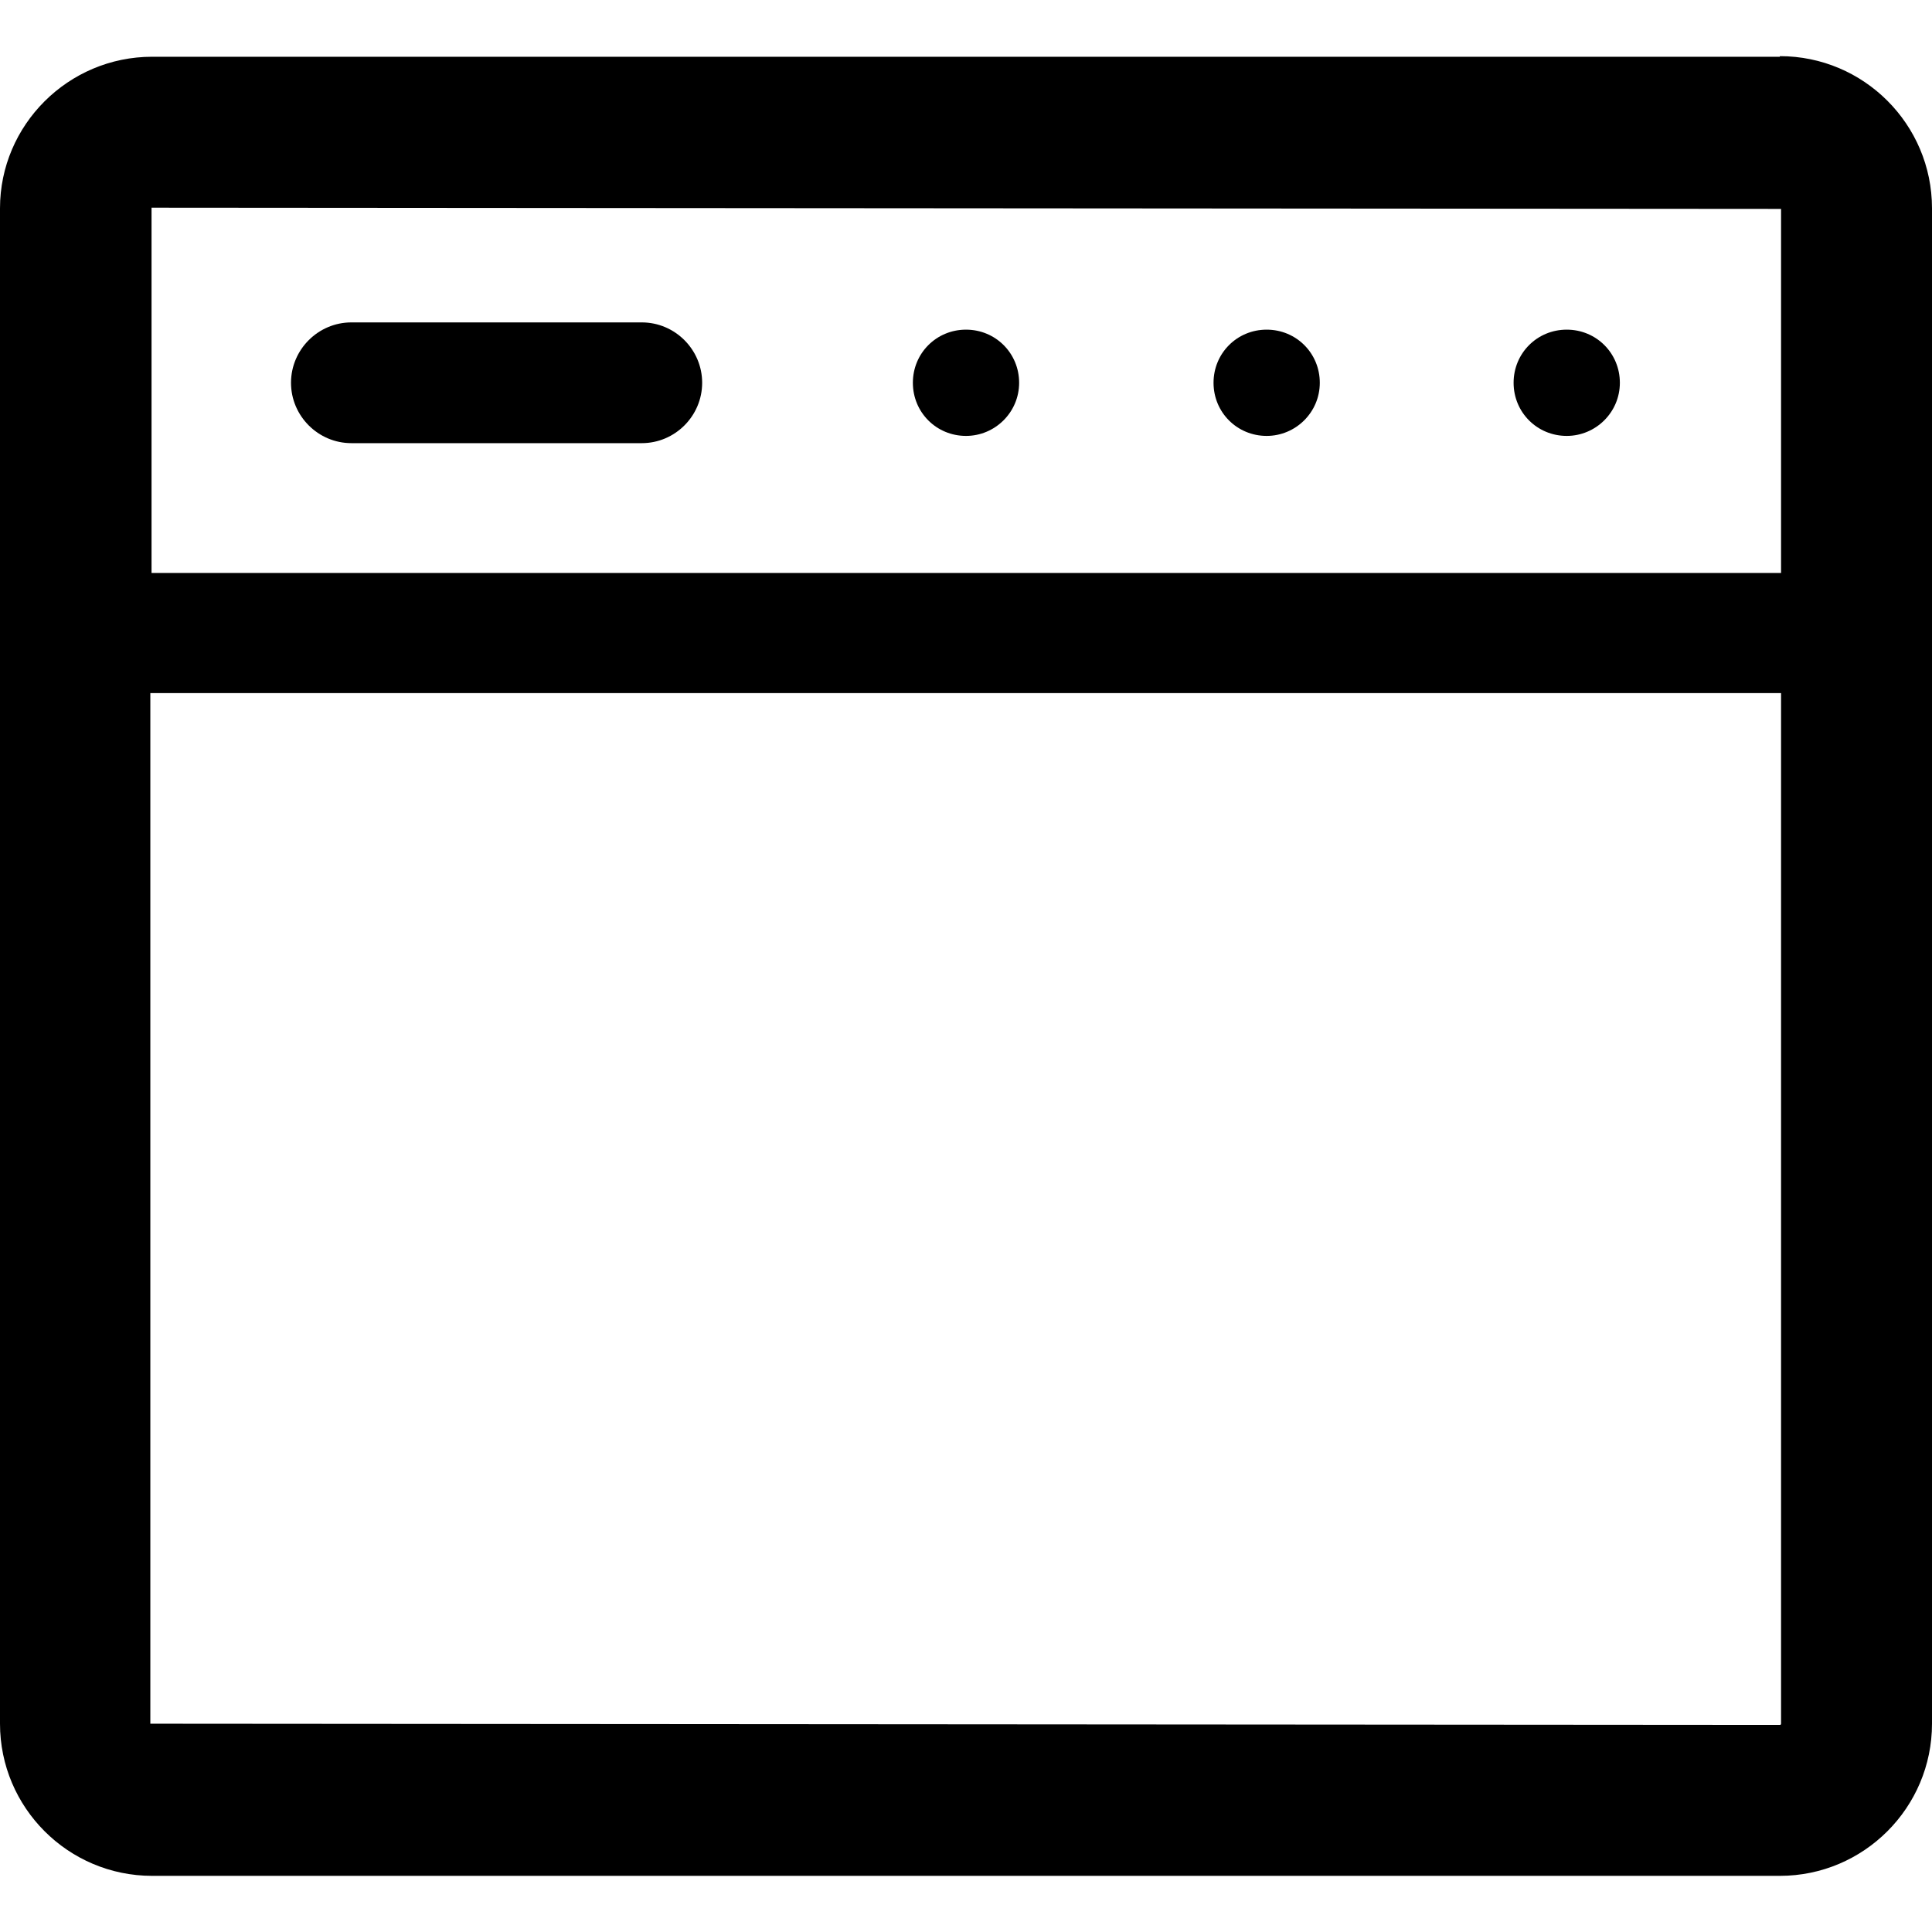
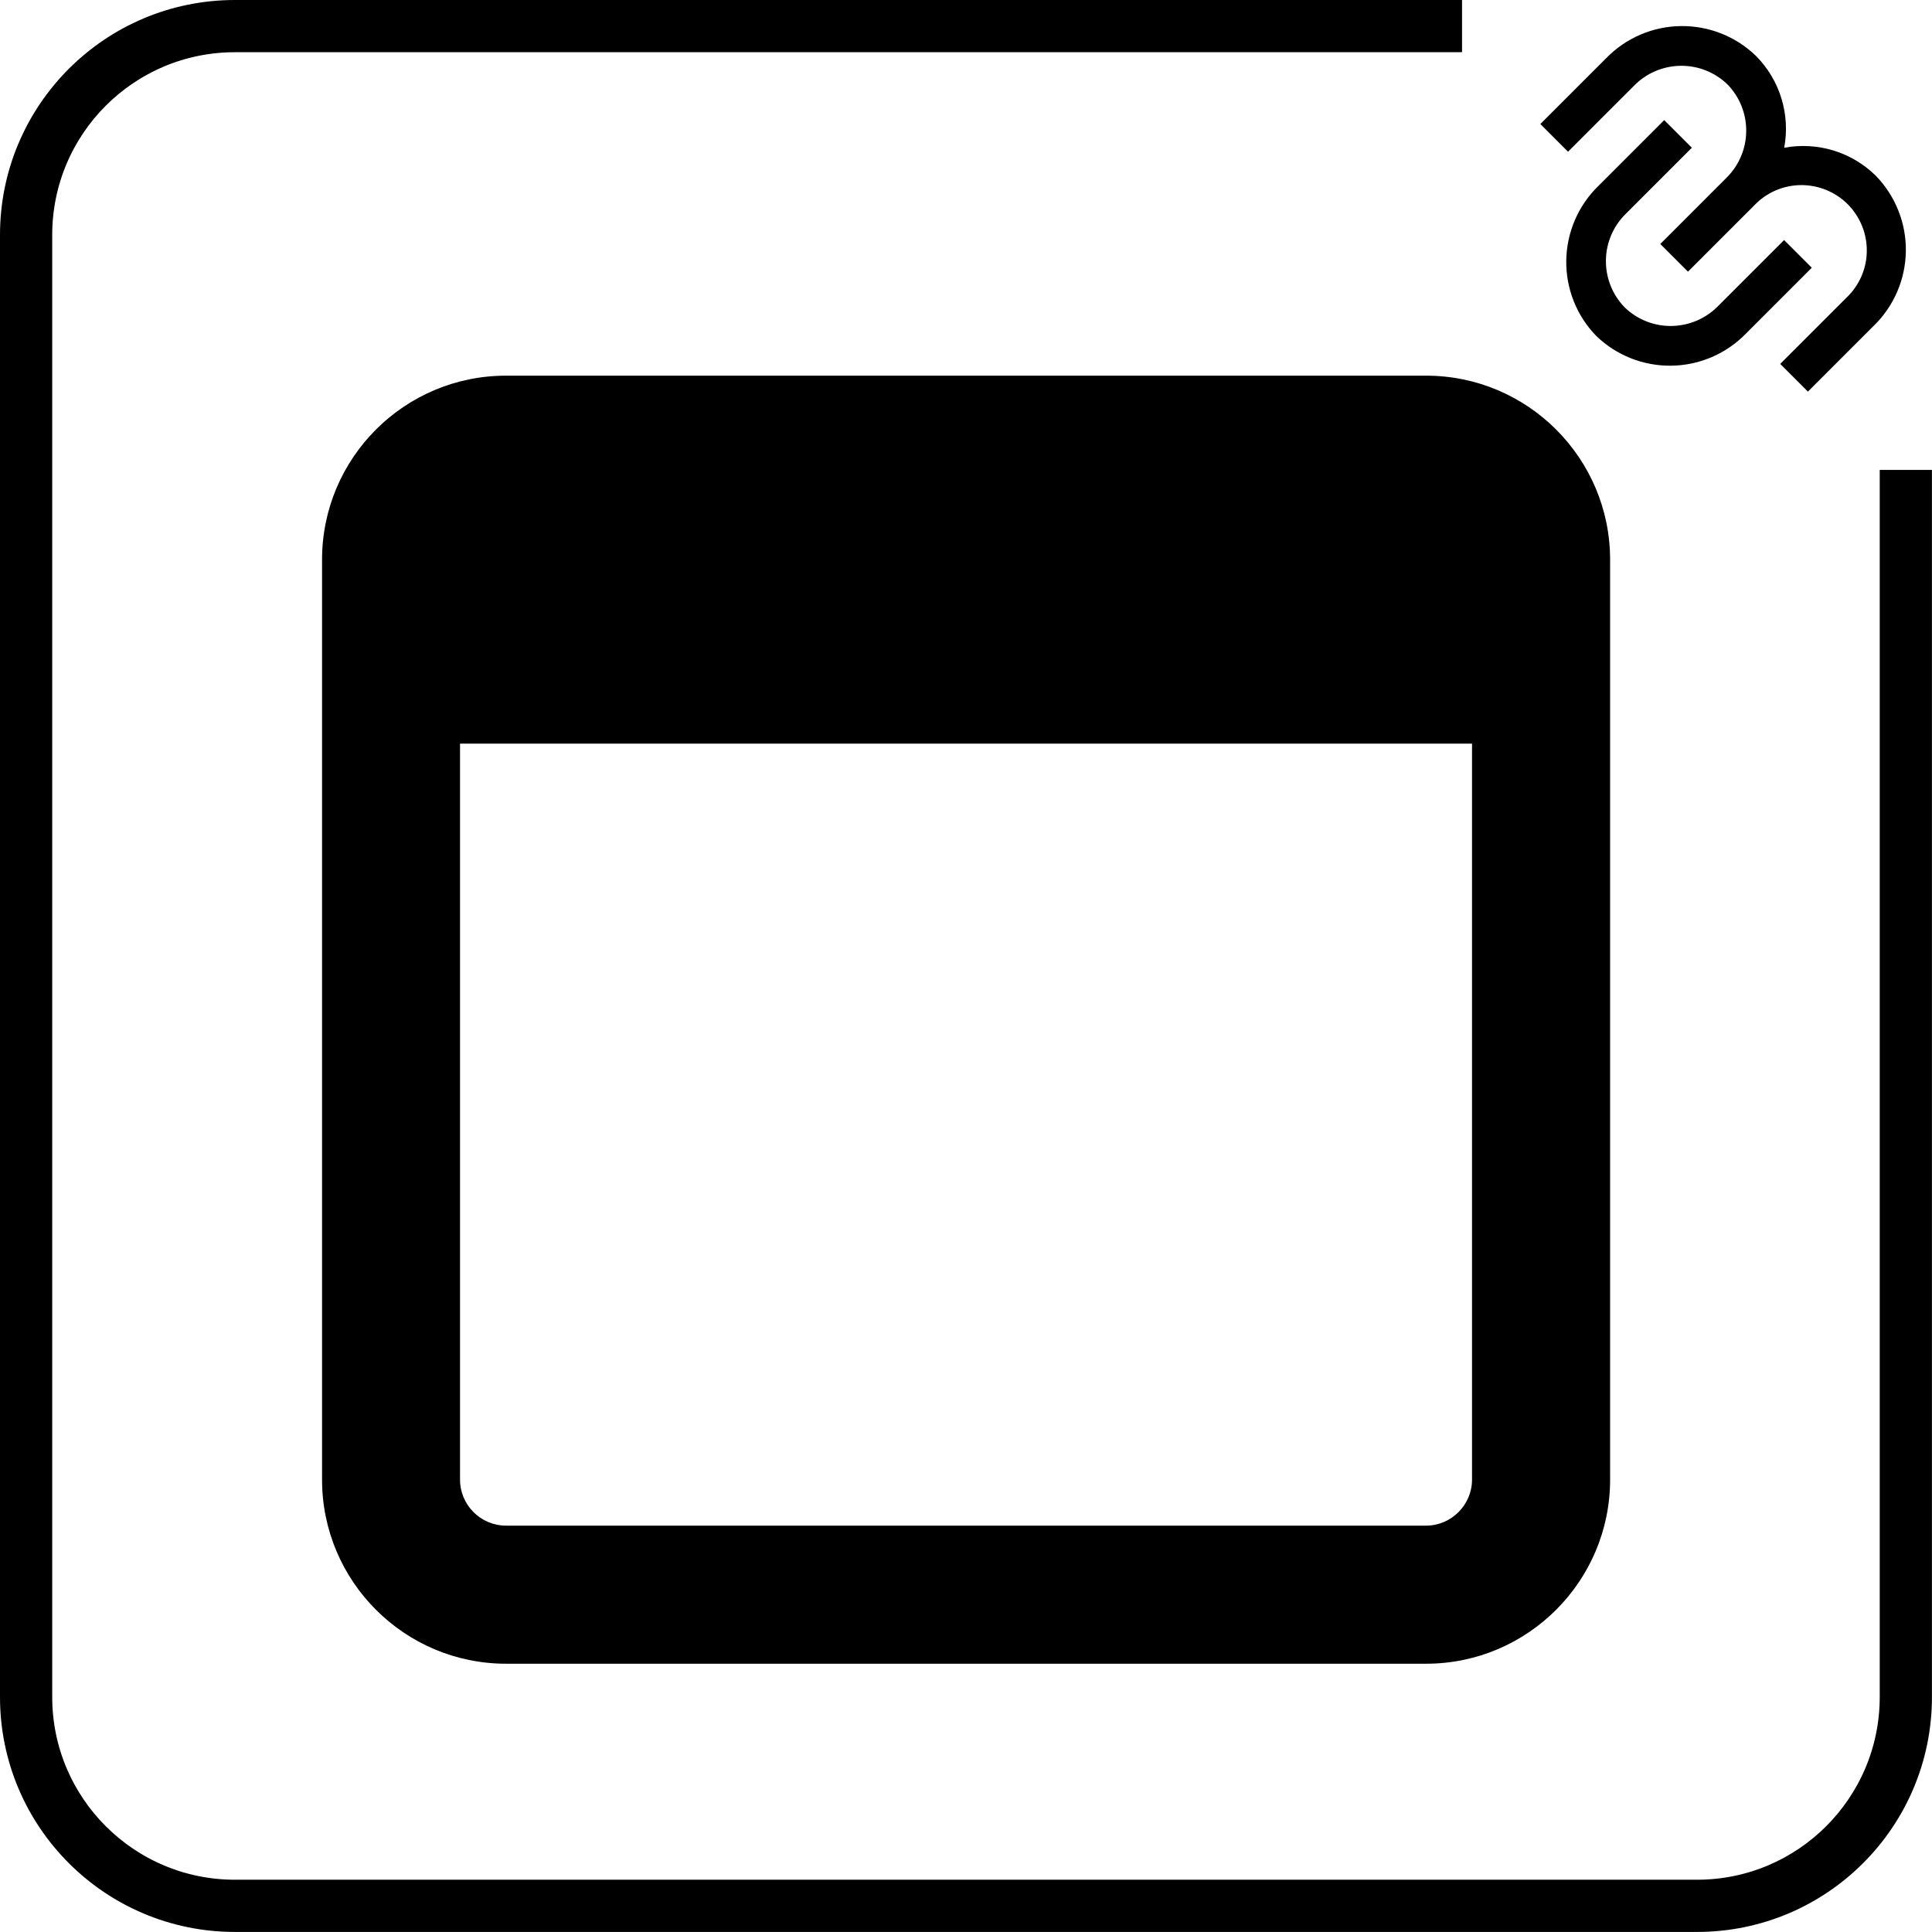
- <svg xmlns="http://www.w3.org/2000/svg" viewBox="0 0 32 32">
-   <path d="m16 7.22c.48 0 .88-.39.88-.88s-.39-.88-.88-.88-.88.39-.88.88.39.88.88.88z" />
-   <path d="m20.98 7.22c.48 0 .88-.39.88-.88s-.39-.88-.88-.88-.88.39-.88.88.39.88.88.88z" />
-   <path d="m25.95 7.22c.48 0 .88-.39.88-.88s-.39-.88-.88-.88-.88.39-.88.88.39.88.88.88z" />
-   <path d="m29.48.94h-26.96c-1.39 0-2.52 1.13-2.52 2.51v25.1c0 1.39 1.13 2.52 2.52 2.52h26.96c1.39 0 2.52-1.13 2.52-2.52v-25.1c0-1.39-1.13-2.52-2.52-2.52zm.02 2.52v6.03h-26.99v-6.05s26.99.02 26.99.02zm-.02 25.11-26.99-.02v-17.07h27.01v17.07s0 .02-.02.02z" />
-   <path d="m5.82 7.34h4.81c.55 0 1-.45 1-1s-.45-1-1-1h-4.81c-.55 0-1 .45-1 1s.45 1 1 1z" />
+ <svg xmlns="http://www.w3.org/2000/svg" fill="none" height="36" viewBox="0 0 36 36" width="36">
+   <path d="m33.247 2.753c.306-.057.622-.039.919.052s.569.254.79.473c.364.376.564.881.557 1.404-.008.523-.222 1.022-.597 1.387l-1.228 1.228-.516-.516 1.228-1.228c.119-.111.214-.246.281-.395.066-.149.102-.31.104-.473s-.027-.325-.089-.476c-.061-.151-.152-.289-.267-.404-.115-.115-.253-.206-.404-.267-.151-.061-.313-.091-.476-.089-.163.003-.324.038-.473.104-.149.066-.283.162-.395.281l-1.228 1.228-.516-.516 1.228-1.228c.234-.228.369-.54.373-.867.005-.327-.12-.643-.348-.877-.235-.228-.55-.353-.877-.348s-.639.139-.867.373l-1.228 1.228-.516-.516 1.228-1.228c.365-.375.864-.59 1.387-.597.523-.008 1.028.192 1.404.557.219.221.382.492.473.79.091.298.11.613.052.919m-1.721.001-1.228 1.228c-.234.228-.369.54-.373.867-.005.327.12.643.348.878.235.228.55.353.877.348s.639-.139.867-.373l1.228-1.228.516.516-1.228 1.228c-.365.375-.864.59-1.387.597-.523.008-1.028-.192-1.404-.557-.364-.376-.564-.881-.556-1.404.008-.523.222-1.022.597-1.387l1.228-1.228z" fill="#000" />
+   <path d="m4.378.723c-2.019 0-3.655 1.637-3.655 3.655v27.243c0 2.019 1.637 3.655 3.655 3.655h27.243c2.019 0 3.655-1.637 3.655-3.655v-22.615h.473v22.615c0 2.28-1.848 4.128-4.128 4.128h-27.243c-2.28 0-4.128-1.848-4.128-4.128v-27.243c0-2.28 1.848-4.128 4.128-4.128h22.615v.473z" stroke="#000" stroke-width=".5" />
+   <path d="m14.143 7h7.714.322.884c.713 0 .562 0 1.045 0h.322 2.143c1.891 0 3.429 1.535 3.429 3.429v17.143c0 1.891-1.538 3.429-3.429 3.429h-17.143c-1.894 0-3.429-1.538-3.429-3.429v-17.143c0-1.894 1.535-3.429 3.429-3.429h2.143.268 1.018zm-5.571 20.571c0 .471.384.857.857.857h17.143c.471 0 .857-.386.857-.857v-13.714h-18.857z" fill="#000" />
</svg>
